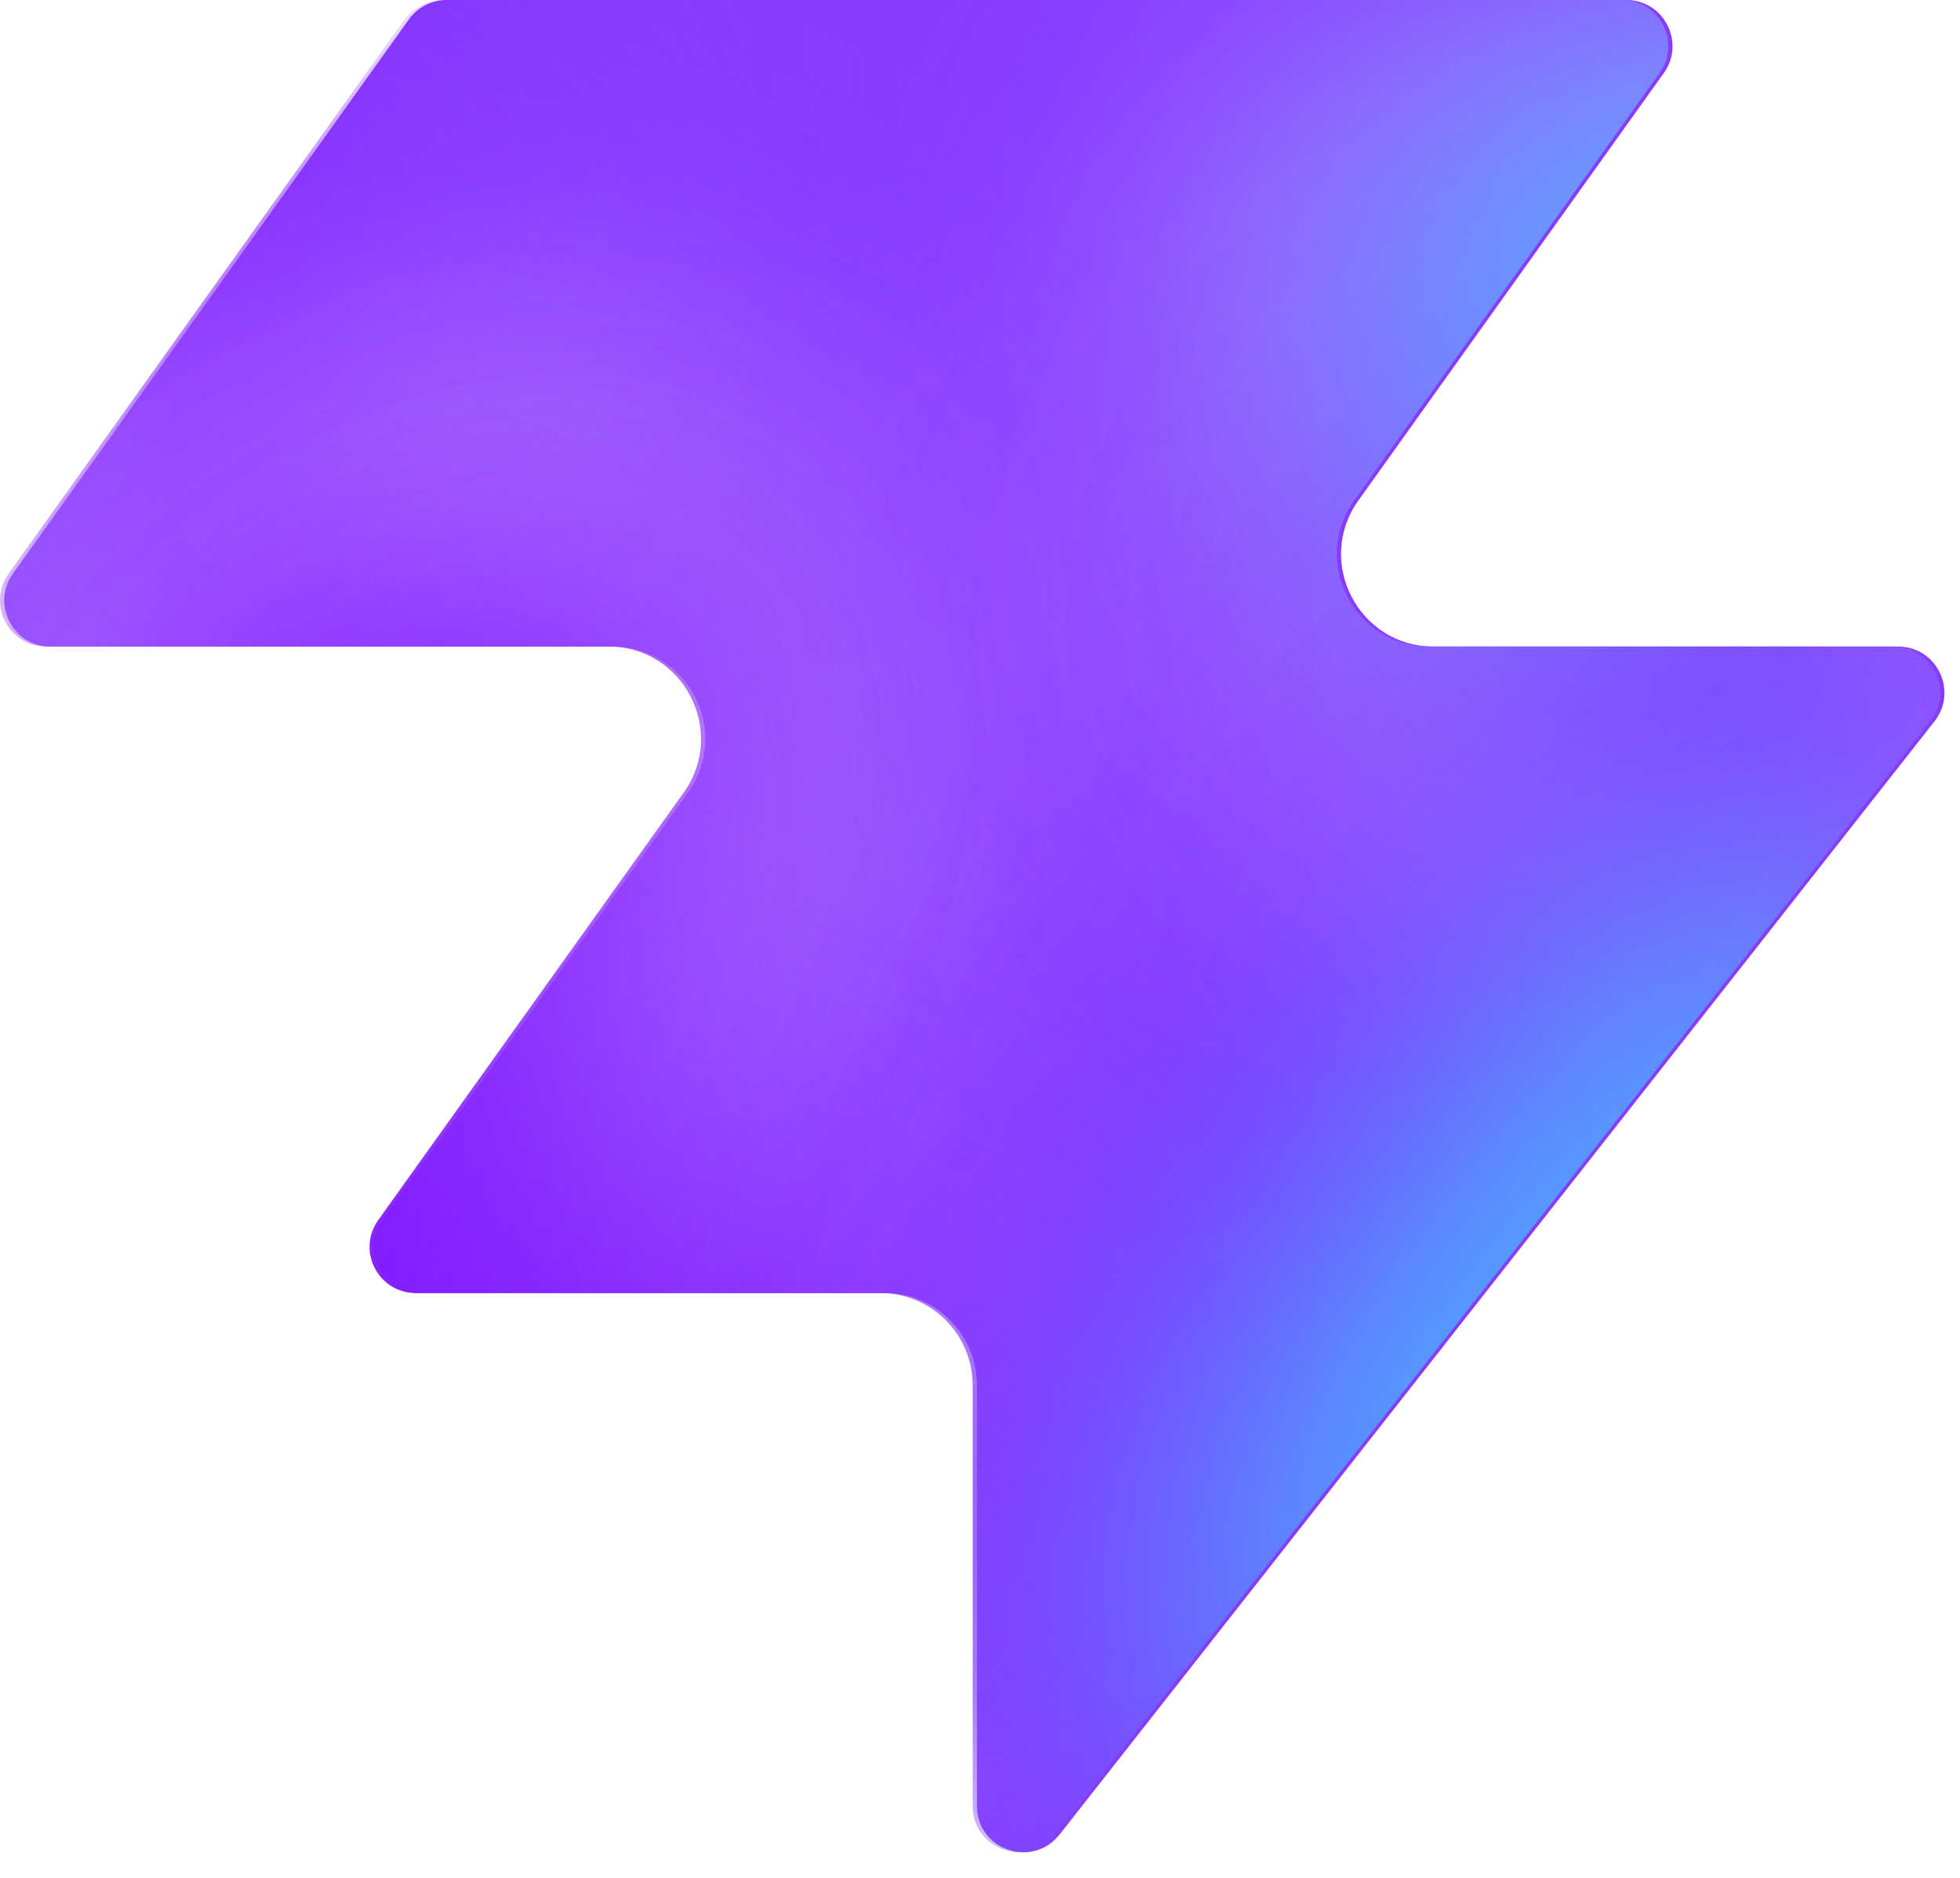
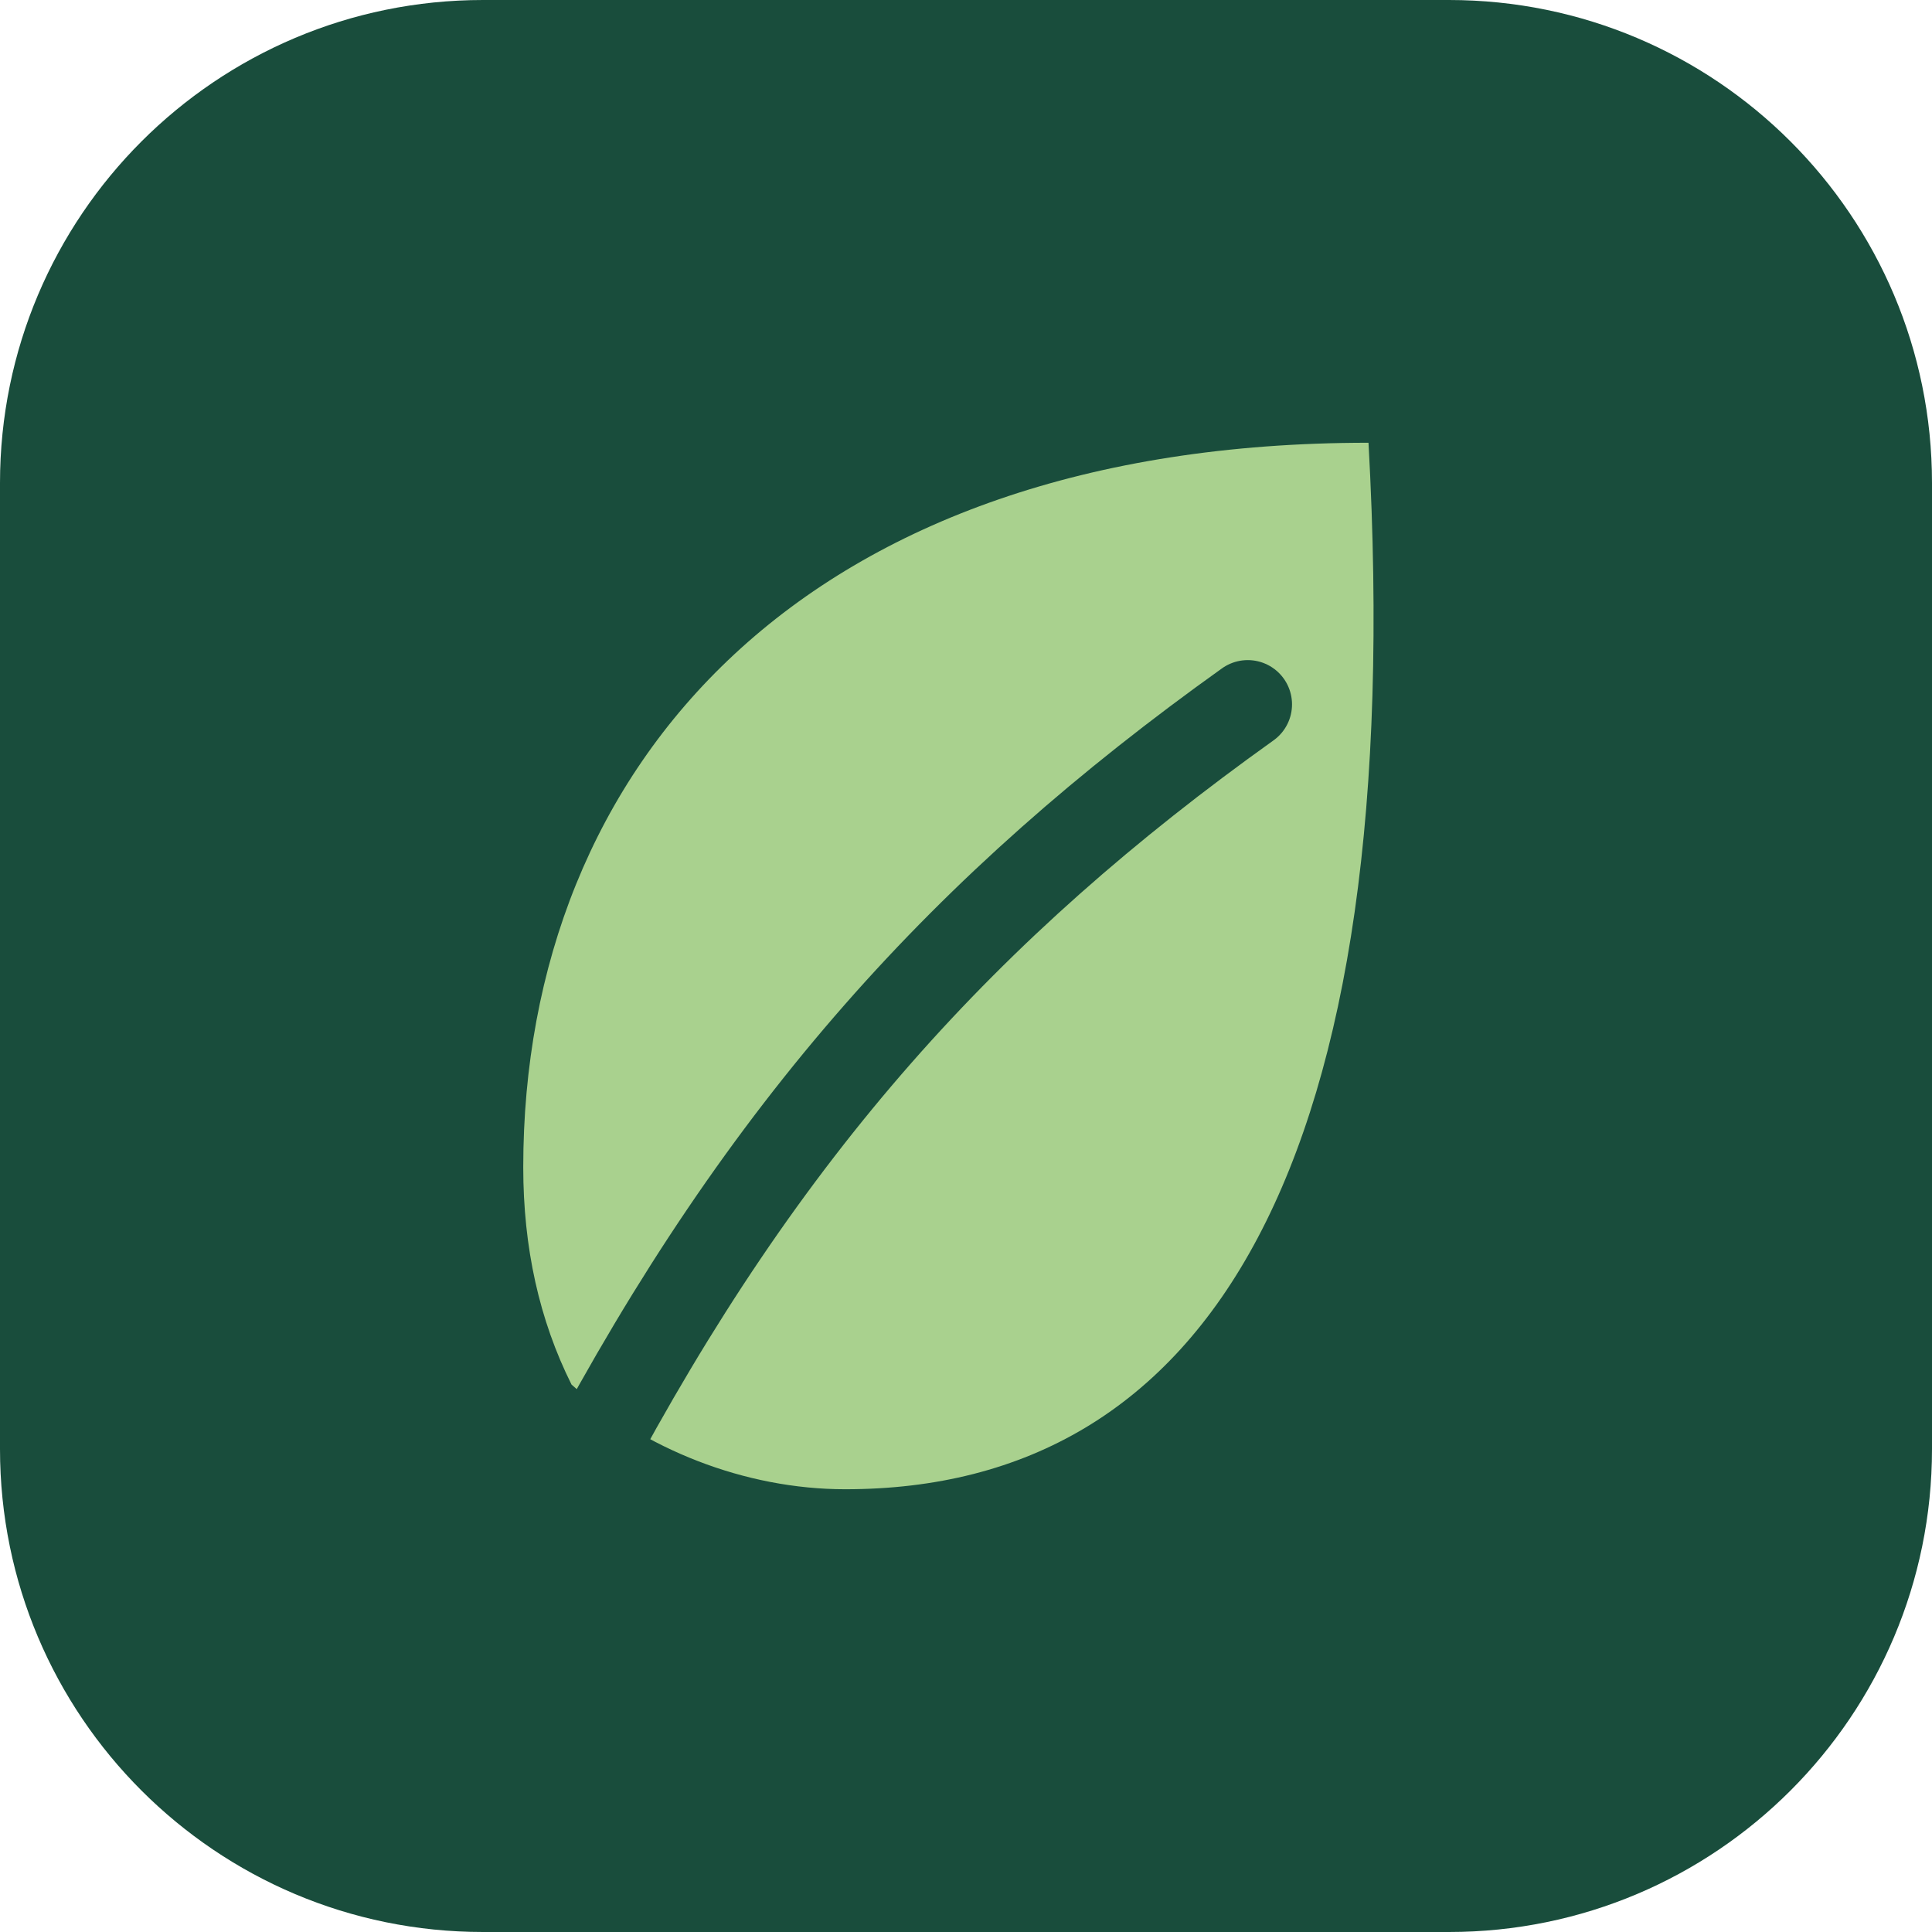
- <svg xmlns="http://www.w3.org/2000/svg" width="48" height="46" fill="none" viewBox="0 0 48 46">
-   <path fill="#863bff" d="M25.946 44.938c-.664.845-2.021.375-2.021-.698V33.937a2.26 2.26 0 0 0-2.262-2.262H10.287c-.92 0-1.456-1.04-.92-1.788l7.48-10.471c1.07-1.497 0-3.578-1.842-3.578H1.237c-.92 0-1.456-1.04-.92-1.788L10.013.474c.214-.297.556-.474.92-.474h28.894c.92 0 1.456 1.04.92 1.788l-7.48 10.471c-1.07 1.498 0 3.579 1.842 3.579h11.377c.943 0 1.473 1.088.89 1.83L25.947 44.94z" style="fill:#863bff;fill:color(display-p3 .525 .23 1);fill-opacity:1" />
-   <mask id="a" width="48" height="46" x="0" y="0" maskUnits="userSpaceOnUse" style="mask-type:alpha">
-     <path fill="#000" d="M25.842 44.938c-.664.844-2.021.375-2.021-.698V33.937a2.26 2.26 0 0 0-2.262-2.262H10.183c-.92 0-1.456-1.04-.92-1.788l7.48-10.471c1.07-1.498 0-3.579-1.842-3.579H1.133c-.92 0-1.456-1.04-.92-1.787L9.91.473c.214-.297.556-.474.92-.474h28.894c.92 0 1.456 1.04.92 1.788l-7.48 10.471c-1.07 1.498 0 3.578 1.842 3.578h11.377c.943 0 1.473 1.088.89 1.832L25.843 44.94z" style="fill:#000;fill-opacity:1" />
-   </mask>
-   <g mask="url(#a)">
-     <g filter="url(#b)">
-       <ellipse cx="5.508" cy="14.704" fill="#ede6ff" rx="5.508" ry="14.704" style="fill:#ede6ff;fill:color(display-p3 .927 .903 1);fill-opacity:1" transform="matrix(.00324 1 1 -.00324 -4.47 31.516)" />
-     </g>
-     <g filter="url(#c)">
-       <ellipse cx="10.399" cy="29.851" fill="#ede6ff" rx="10.399" ry="29.851" style="fill:#ede6ff;fill:color(display-p3 .927 .903 1);fill-opacity:1" transform="matrix(.00324 1 1 -.00324 -39.328 7.883)" />
-     </g>
-     <g filter="url(#d)">
-       <ellipse cx="5.508" cy="30.487" fill="#7e14ff" rx="5.508" ry="30.487" style="fill:#7e14ff;fill:color(display-p3 .492 .077 1);fill-opacity:1" transform="rotate(89.814 -25.913 -14.639)scale(1 -1)" />
-     </g>
-     <g filter="url(#e)">
-       <ellipse cx="5.508" cy="30.599" fill="#7e14ff" rx="5.508" ry="30.599" style="fill:#7e14ff;fill:color(display-p3 .492 .077 1);fill-opacity:1" transform="rotate(89.814 -32.644 -3.334)scale(1 -1)" />
-     </g>
-     <g filter="url(#f)">
-       <ellipse cx="5.508" cy="30.599" fill="#7e14ff" rx="5.508" ry="30.599" style="fill:#7e14ff;fill:color(display-p3 .492 .077 1);fill-opacity:1" transform="matrix(.00324 1 1 -.00324 -34.34 30.47)" />
-     </g>
-     <g filter="url(#g)">
-       <ellipse cx="14.072" cy="22.078" fill="#ede6ff" rx="14.072" ry="22.078" style="fill:#ede6ff;fill:color(display-p3 .927 .903 1);fill-opacity:1" transform="rotate(93.35 24.506 48.493)scale(-1 1)" />
-     </g>
-     <g filter="url(#h)">
-       <ellipse cx="3.47" cy="21.501" fill="#7e14ff" rx="3.47" ry="21.501" style="fill:#7e14ff;fill:color(display-p3 .492 .077 1);fill-opacity:1" transform="rotate(89.009 28.708 47.59)scale(-1 1)" />
-     </g>
-     <g filter="url(#i)">
-       <ellipse cx="3.47" cy="21.501" fill="#7e14ff" rx="3.47" ry="21.501" style="fill:#7e14ff;fill:color(display-p3 .492 .077 1);fill-opacity:1" transform="rotate(89.009 28.708 47.59)scale(-1 1)" />
-     </g>
-     <g filter="url(#j)">
-       <ellipse cx=".387" cy="8.972" fill="#7e14ff" rx="4.407" ry="29.108" style="fill:#7e14ff;fill:color(display-p3 .492 .077 1);fill-opacity:1" transform="rotate(39.51 .387 8.972)" />
-     </g>
-     <g filter="url(#k)">
-       <ellipse cx="47.523" cy="-6.092" fill="#7e14ff" rx="4.407" ry="29.108" style="fill:#7e14ff;fill:color(display-p3 .492 .077 1);fill-opacity:1" transform="rotate(37.892 47.523 -6.092)" />
-     </g>
-     <g filter="url(#l)">
-       <ellipse cx="41.412" cy="6.333" fill="#47bfff" rx="5.971" ry="9.665" style="fill:#47bfff;fill:color(display-p3 .28 .748 1);fill-opacity:1" transform="rotate(37.892 41.412 6.333)" />
-     </g>
-     <g filter="url(#m)">
-       <ellipse cx="-1.879" cy="38.332" fill="#7e14ff" rx="4.407" ry="29.108" style="fill:#7e14ff;fill:color(display-p3 .492 .077 1);fill-opacity:1" transform="rotate(37.892 -1.88 38.332)" />
-     </g>
-     <g filter="url(#n)">
-       <ellipse cx="-1.879" cy="38.332" fill="#7e14ff" rx="4.407" ry="29.108" style="fill:#7e14ff;fill:color(display-p3 .492 .077 1);fill-opacity:1" transform="rotate(37.892 -1.88 38.332)" />
-     </g>
-     <g filter="url(#o)">
-       <ellipse cx="35.651" cy="29.907" fill="#7e14ff" rx="4.407" ry="29.108" style="fill:#7e14ff;fill:color(display-p3 .492 .077 1);fill-opacity:1" transform="rotate(37.892 35.651 29.907)" />
-     </g>
-     <g filter="url(#p)">
-       <ellipse cx="38.418" cy="32.4" fill="#47bfff" rx="5.971" ry="15.297" style="fill:#47bfff;fill:color(display-p3 .28 .748 1);fill-opacity:1" transform="rotate(37.892 38.418 32.4)" />
-     </g>
-   </g>
-   <defs>
-     <filter id="b" width="60.045" height="41.654" x="-19.77" y="16.149" color-interpolation-filters="sRGB" filterUnits="userSpaceOnUse">
-       <feFlood flood-opacity="0" result="BackgroundImageFix" />
-       <feBlend in="SourceGraphic" in2="BackgroundImageFix" result="shape" />
-       <feGaussianBlur result="effect1_foregroundBlur_2002_17158" stdDeviation="7.659" />
-     </filter>
-     <filter id="c" width="90.34" height="51.437" x="-54.613" y="-7.533" color-interpolation-filters="sRGB" filterUnits="userSpaceOnUse">
-       <feFlood flood-opacity="0" result="BackgroundImageFix" />
-       <feBlend in="SourceGraphic" in2="BackgroundImageFix" result="shape" />
-       <feGaussianBlur result="effect1_foregroundBlur_2002_17158" stdDeviation="7.659" />
-     </filter>
-     <filter id="d" width="79.355" height="29.4" x="-49.64" y="2.03" color-interpolation-filters="sRGB" filterUnits="userSpaceOnUse">
-       <feFlood flood-opacity="0" result="BackgroundImageFix" />
-       <feBlend in="SourceGraphic" in2="BackgroundImageFix" result="shape" />
-       <feGaussianBlur result="effect1_foregroundBlur_2002_17158" stdDeviation="4.596" />
-     </filter>
-     <filter id="e" width="79.579" height="29.4" x="-45.045" y="20.029" color-interpolation-filters="sRGB" filterUnits="userSpaceOnUse">
-       <feFlood flood-opacity="0" result="BackgroundImageFix" />
-       <feBlend in="SourceGraphic" in2="BackgroundImageFix" result="shape" />
-       <feGaussianBlur result="effect1_foregroundBlur_2002_17158" stdDeviation="4.596" />
-     </filter>
-     <filter id="f" width="79.579" height="29.4" x="-43.513" y="21.178" color-interpolation-filters="sRGB" filterUnits="userSpaceOnUse">
-       <feFlood flood-opacity="0" result="BackgroundImageFix" />
-       <feBlend in="SourceGraphic" in2="BackgroundImageFix" result="shape" />
-       <feGaussianBlur result="effect1_foregroundBlur_2002_17158" stdDeviation="4.596" />
-     </filter>
-     <filter id="g" width="74.749" height="58.852" x="15.756" y="-17.901" color-interpolation-filters="sRGB" filterUnits="userSpaceOnUse">
-       <feFlood flood-opacity="0" result="BackgroundImageFix" />
-       <feBlend in="SourceGraphic" in2="BackgroundImageFix" result="shape" />
-       <feGaussianBlur result="effect1_foregroundBlur_2002_17158" stdDeviation="7.659" />
-     </filter>
-     <filter id="h" width="61.377" height="25.362" x="23.548" y="2.284" color-interpolation-filters="sRGB" filterUnits="userSpaceOnUse">
-       <feFlood flood-opacity="0" result="BackgroundImageFix" />
-       <feBlend in="SourceGraphic" in2="BackgroundImageFix" result="shape" />
-       <feGaussianBlur result="effect1_foregroundBlur_2002_17158" stdDeviation="4.596" />
-     </filter>
-     <filter id="i" width="61.377" height="25.362" x="23.548" y="2.284" color-interpolation-filters="sRGB" filterUnits="userSpaceOnUse">
-       <feFlood flood-opacity="0" result="BackgroundImageFix" />
-       <feBlend in="SourceGraphic" in2="BackgroundImageFix" result="shape" />
-       <feGaussianBlur result="effect1_foregroundBlur_2002_17158" stdDeviation="4.596" />
-     </filter>
-     <filter id="j" width="56.045" height="63.649" x="-27.636" y="-22.853" color-interpolation-filters="sRGB" filterUnits="userSpaceOnUse">
-       <feFlood flood-opacity="0" result="BackgroundImageFix" />
-       <feBlend in="SourceGraphic" in2="BackgroundImageFix" result="shape" />
-       <feGaussianBlur result="effect1_foregroundBlur_2002_17158" stdDeviation="4.596" />
-     </filter>
-     <filter id="k" width="54.814" height="64.646" x="20.116" y="-38.415" color-interpolation-filters="sRGB" filterUnits="userSpaceOnUse">
-       <feFlood flood-opacity="0" result="BackgroundImageFix" />
-       <feBlend in="SourceGraphic" in2="BackgroundImageFix" result="shape" />
-       <feGaussianBlur result="effect1_foregroundBlur_2002_17158" stdDeviation="4.596" />
-     </filter>
-     <filter id="l" width="33.541" height="35.313" x="24.641" y="-11.323" color-interpolation-filters="sRGB" filterUnits="userSpaceOnUse">
-       <feFlood flood-opacity="0" result="BackgroundImageFix" />
-       <feBlend in="SourceGraphic" in2="BackgroundImageFix" result="shape" />
-       <feGaussianBlur result="effect1_foregroundBlur_2002_17158" stdDeviation="4.596" />
-     </filter>
-     <filter id="m" width="54.814" height="64.646" x="-29.286" y="6.009" color-interpolation-filters="sRGB" filterUnits="userSpaceOnUse">
-       <feFlood flood-opacity="0" result="BackgroundImageFix" />
-       <feBlend in="SourceGraphic" in2="BackgroundImageFix" result="shape" />
-       <feGaussianBlur result="effect1_foregroundBlur_2002_17158" stdDeviation="4.596" />
-     </filter>
-     <filter id="n" width="54.814" height="64.646" x="-29.286" y="6.009" color-interpolation-filters="sRGB" filterUnits="userSpaceOnUse">
-       <feFlood flood-opacity="0" result="BackgroundImageFix" />
-       <feBlend in="SourceGraphic" in2="BackgroundImageFix" result="shape" />
-       <feGaussianBlur result="effect1_foregroundBlur_2002_17158" stdDeviation="4.596" />
-     </filter>
-     <filter id="o" width="54.814" height="64.646" x="8.244" y="-2.416" color-interpolation-filters="sRGB" filterUnits="userSpaceOnUse">
-       <feFlood flood-opacity="0" result="BackgroundImageFix" />
-       <feBlend in="SourceGraphic" in2="BackgroundImageFix" result="shape" />
-       <feGaussianBlur result="effect1_foregroundBlur_2002_17158" stdDeviation="4.596" />
-     </filter>
-     <filter id="p" width="39.409" height="43.623" x="18.713" y="10.588" color-interpolation-filters="sRGB" filterUnits="userSpaceOnUse">
-       <feFlood flood-opacity="0" result="BackgroundImageFix" />
-       <feBlend in="SourceGraphic" in2="BackgroundImageFix" result="shape" />
-       <feGaussianBlur result="effect1_foregroundBlur_2002_17158" stdDeviation="4.596" />
-     </filter>
-   </defs>
+ <svg xmlns="http://www.w3.org/2000/svg" viewBox="0 0 48 48">
+   <rect width="48" height="48" rx="12" fill="#194d3c" />
+   <path d="M34 11C20 11 13 19 13 29c0 2 .4 3.800 1.200 5.400C16 36 18.500 37 21 37c9 0 14-8 13-26z" fill="#a9d18e" />
+   <path d="M14.500 36.500C19 28 24 22.500 31 17.500" stroke="#194d3c" stroke-width="2.200" stroke-linecap="round" fill="none" />
</svg>
